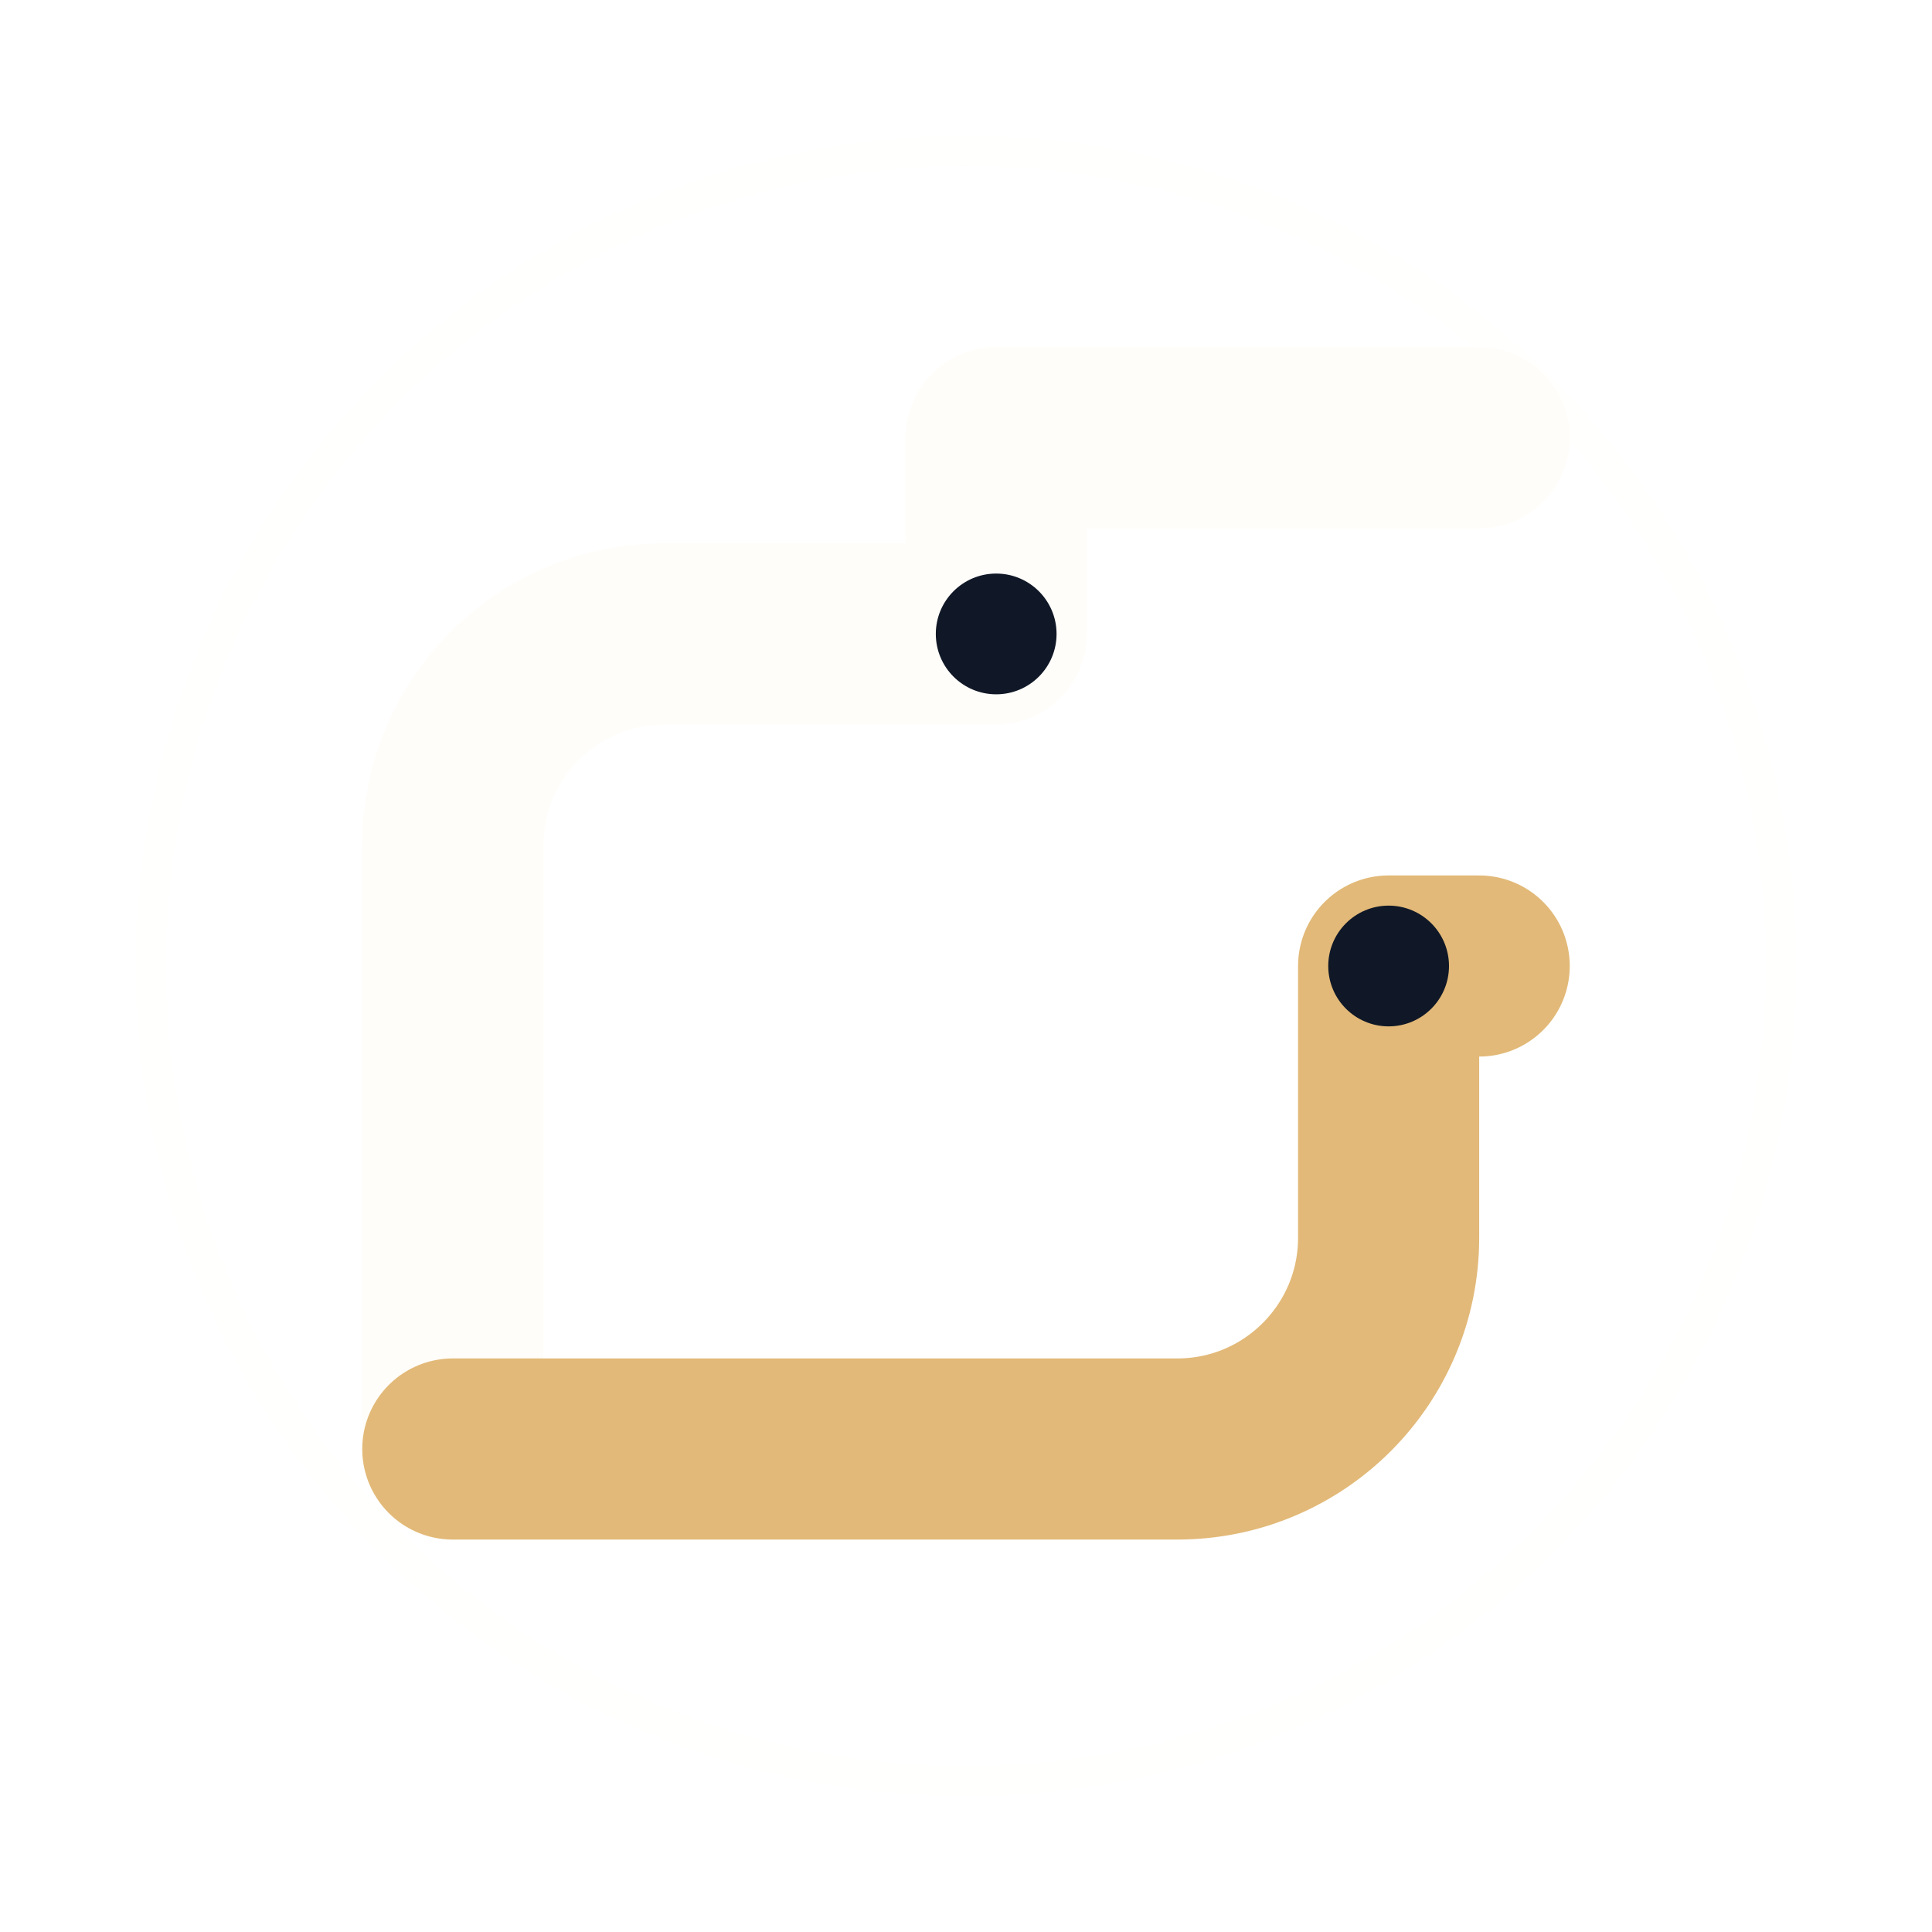
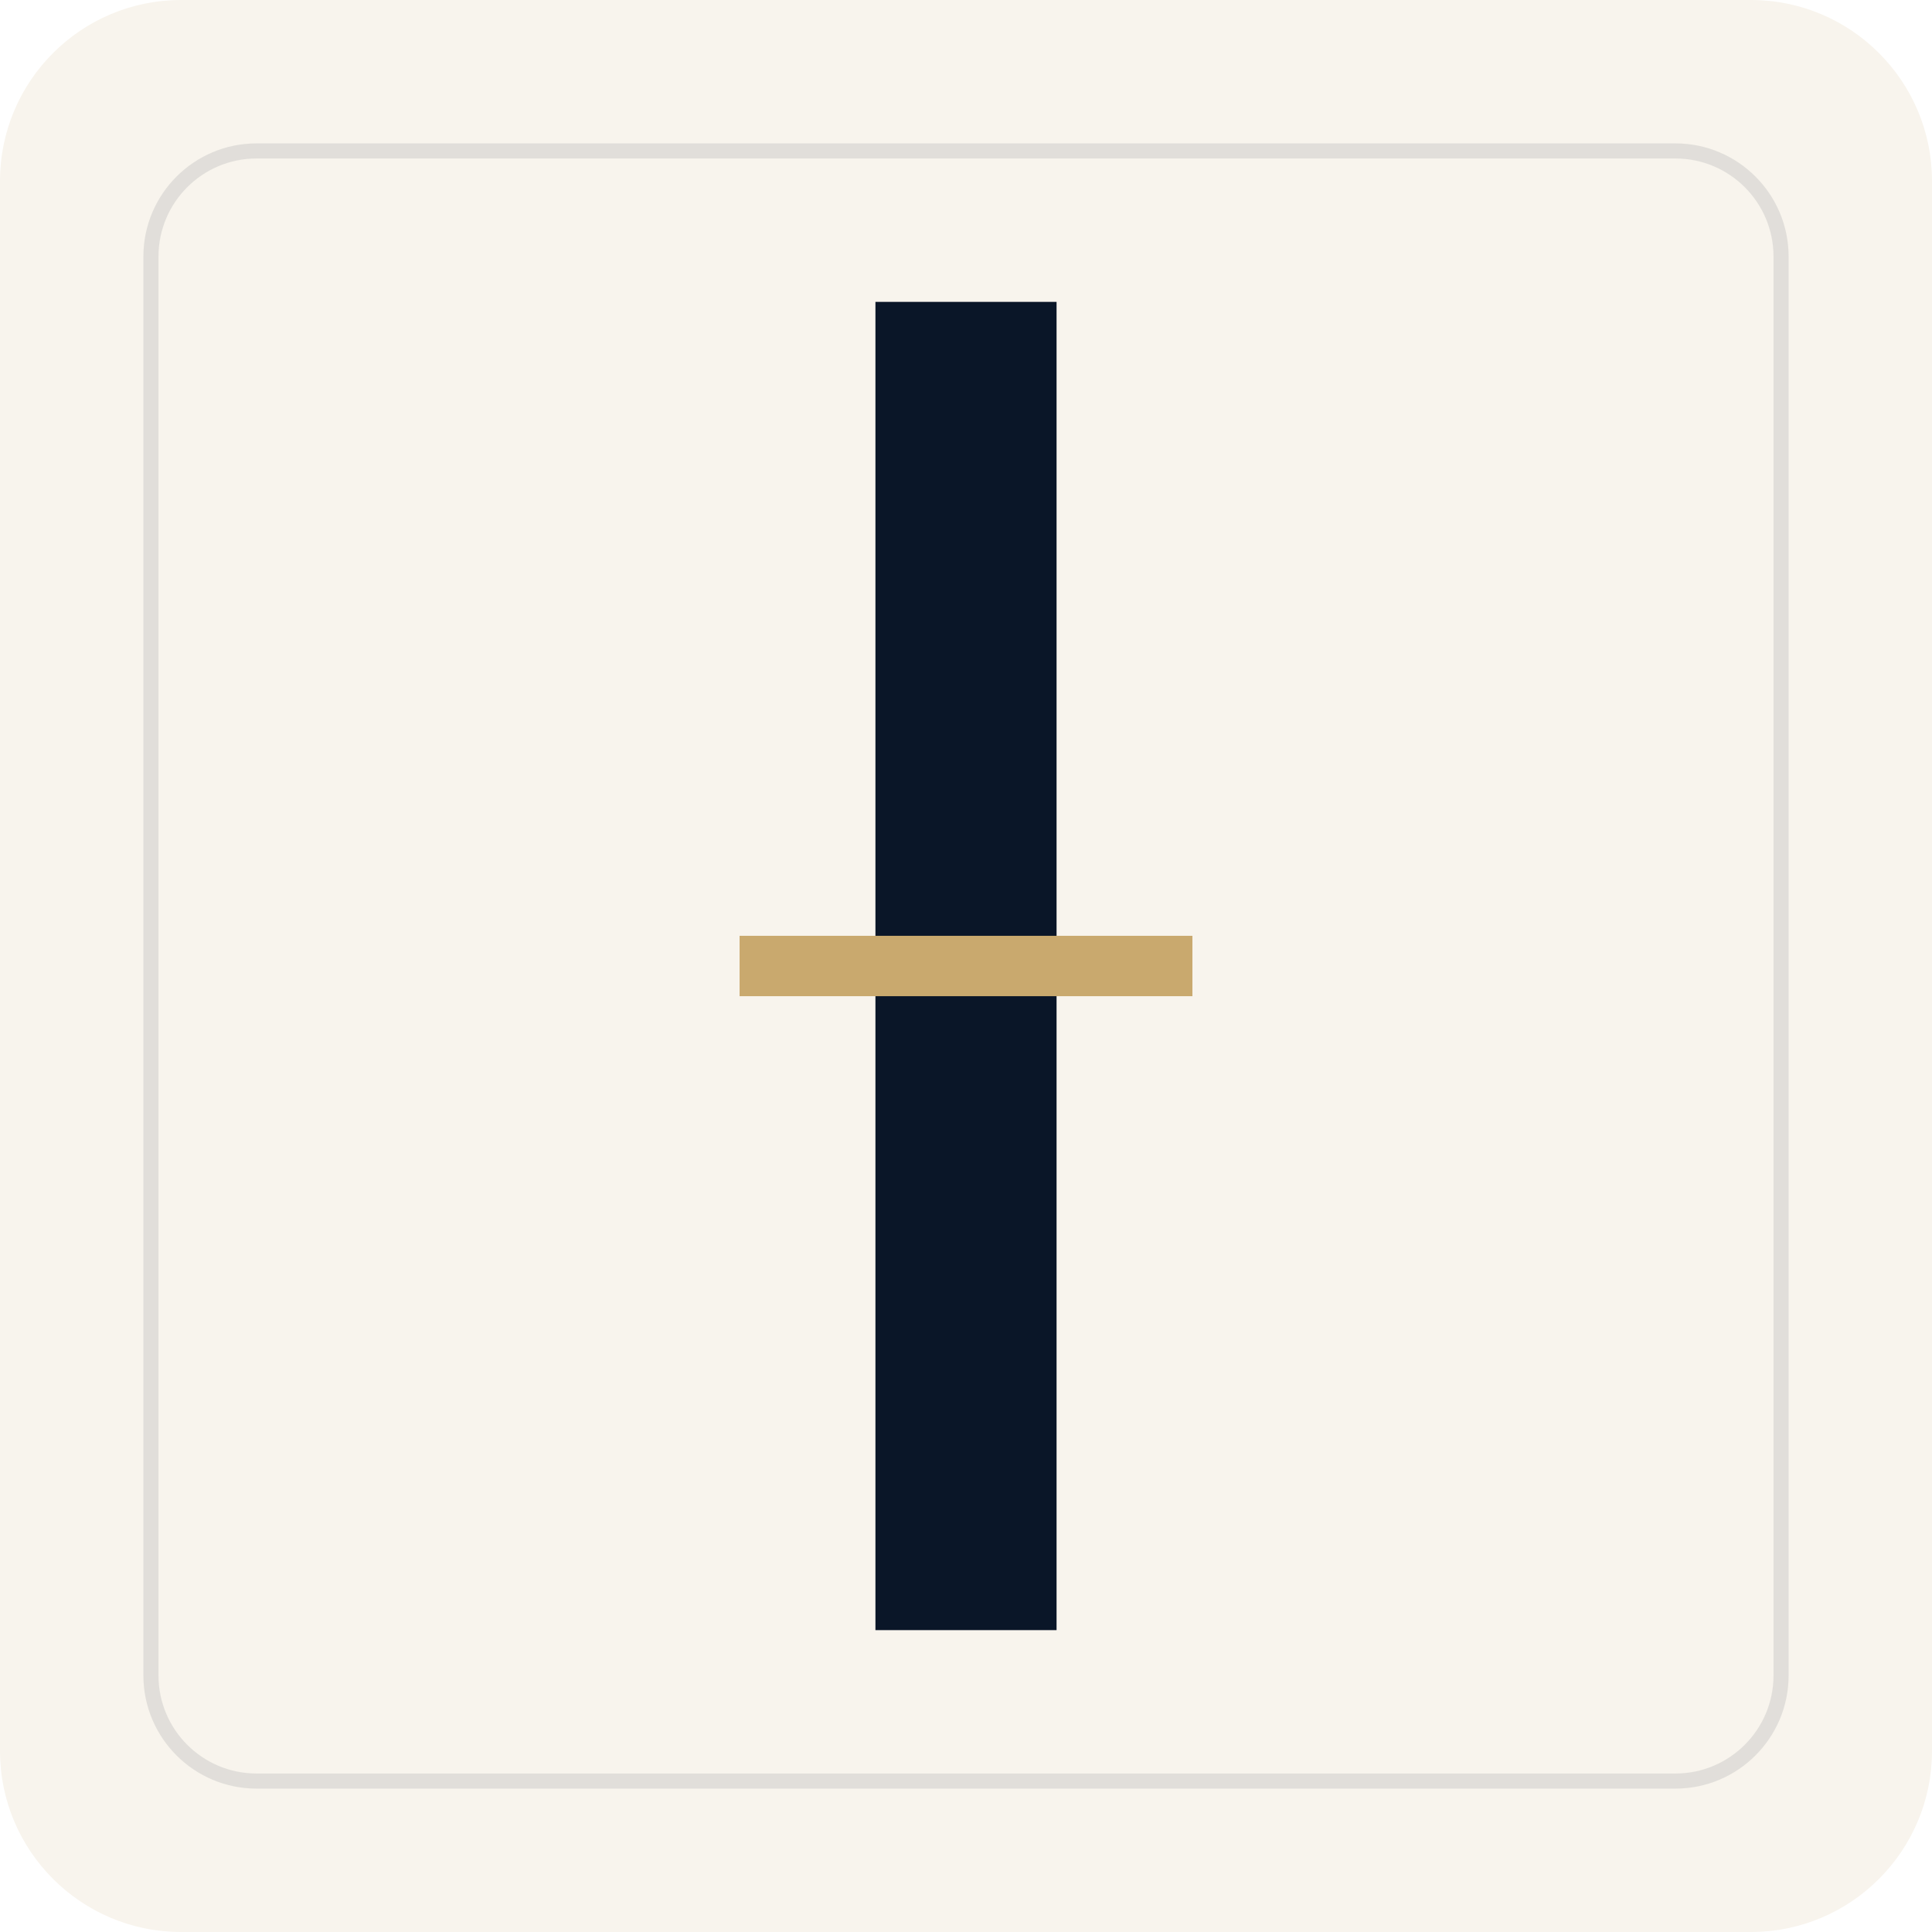
<svg xmlns="http://www.w3.org/2000/svg" viewBox="0 0 128 128" fill="none">
-   <circle cx="64" cy="64" r="54" stroke="#FFFDF9" stroke-width="2" opacity=".22" />
-   <path d="M30 96V56C30 48.268 36.268 42 44 42H66V29H98" stroke="#FFFDF9" stroke-width="12" stroke-linecap="round" stroke-linejoin="round" />
-   <path d="M30 96H78C85.732 96 92 89.732 92 82V64H98" stroke="#E2B978" stroke-width="12" stroke-linecap="round" stroke-linejoin="round" />
-   <circle cx="66" cy="42" r="4" fill="#101827" />
-   <circle cx="92" cy="64" r="4" fill="#101827" />
+   <rect width="128" height="128" rx="12" fill="#F8F4ED" />
+   <rect x="10" y="10" width="108" height="108" rx="7" stroke="#0A1628" stroke-width="1" opacity=".1" />
+   <path d="M58 20h12v88H58z" fill="#0A1628" />
+   <path d="M49 62h30v4H49z" fill="#C9A96E" />
</svg>
